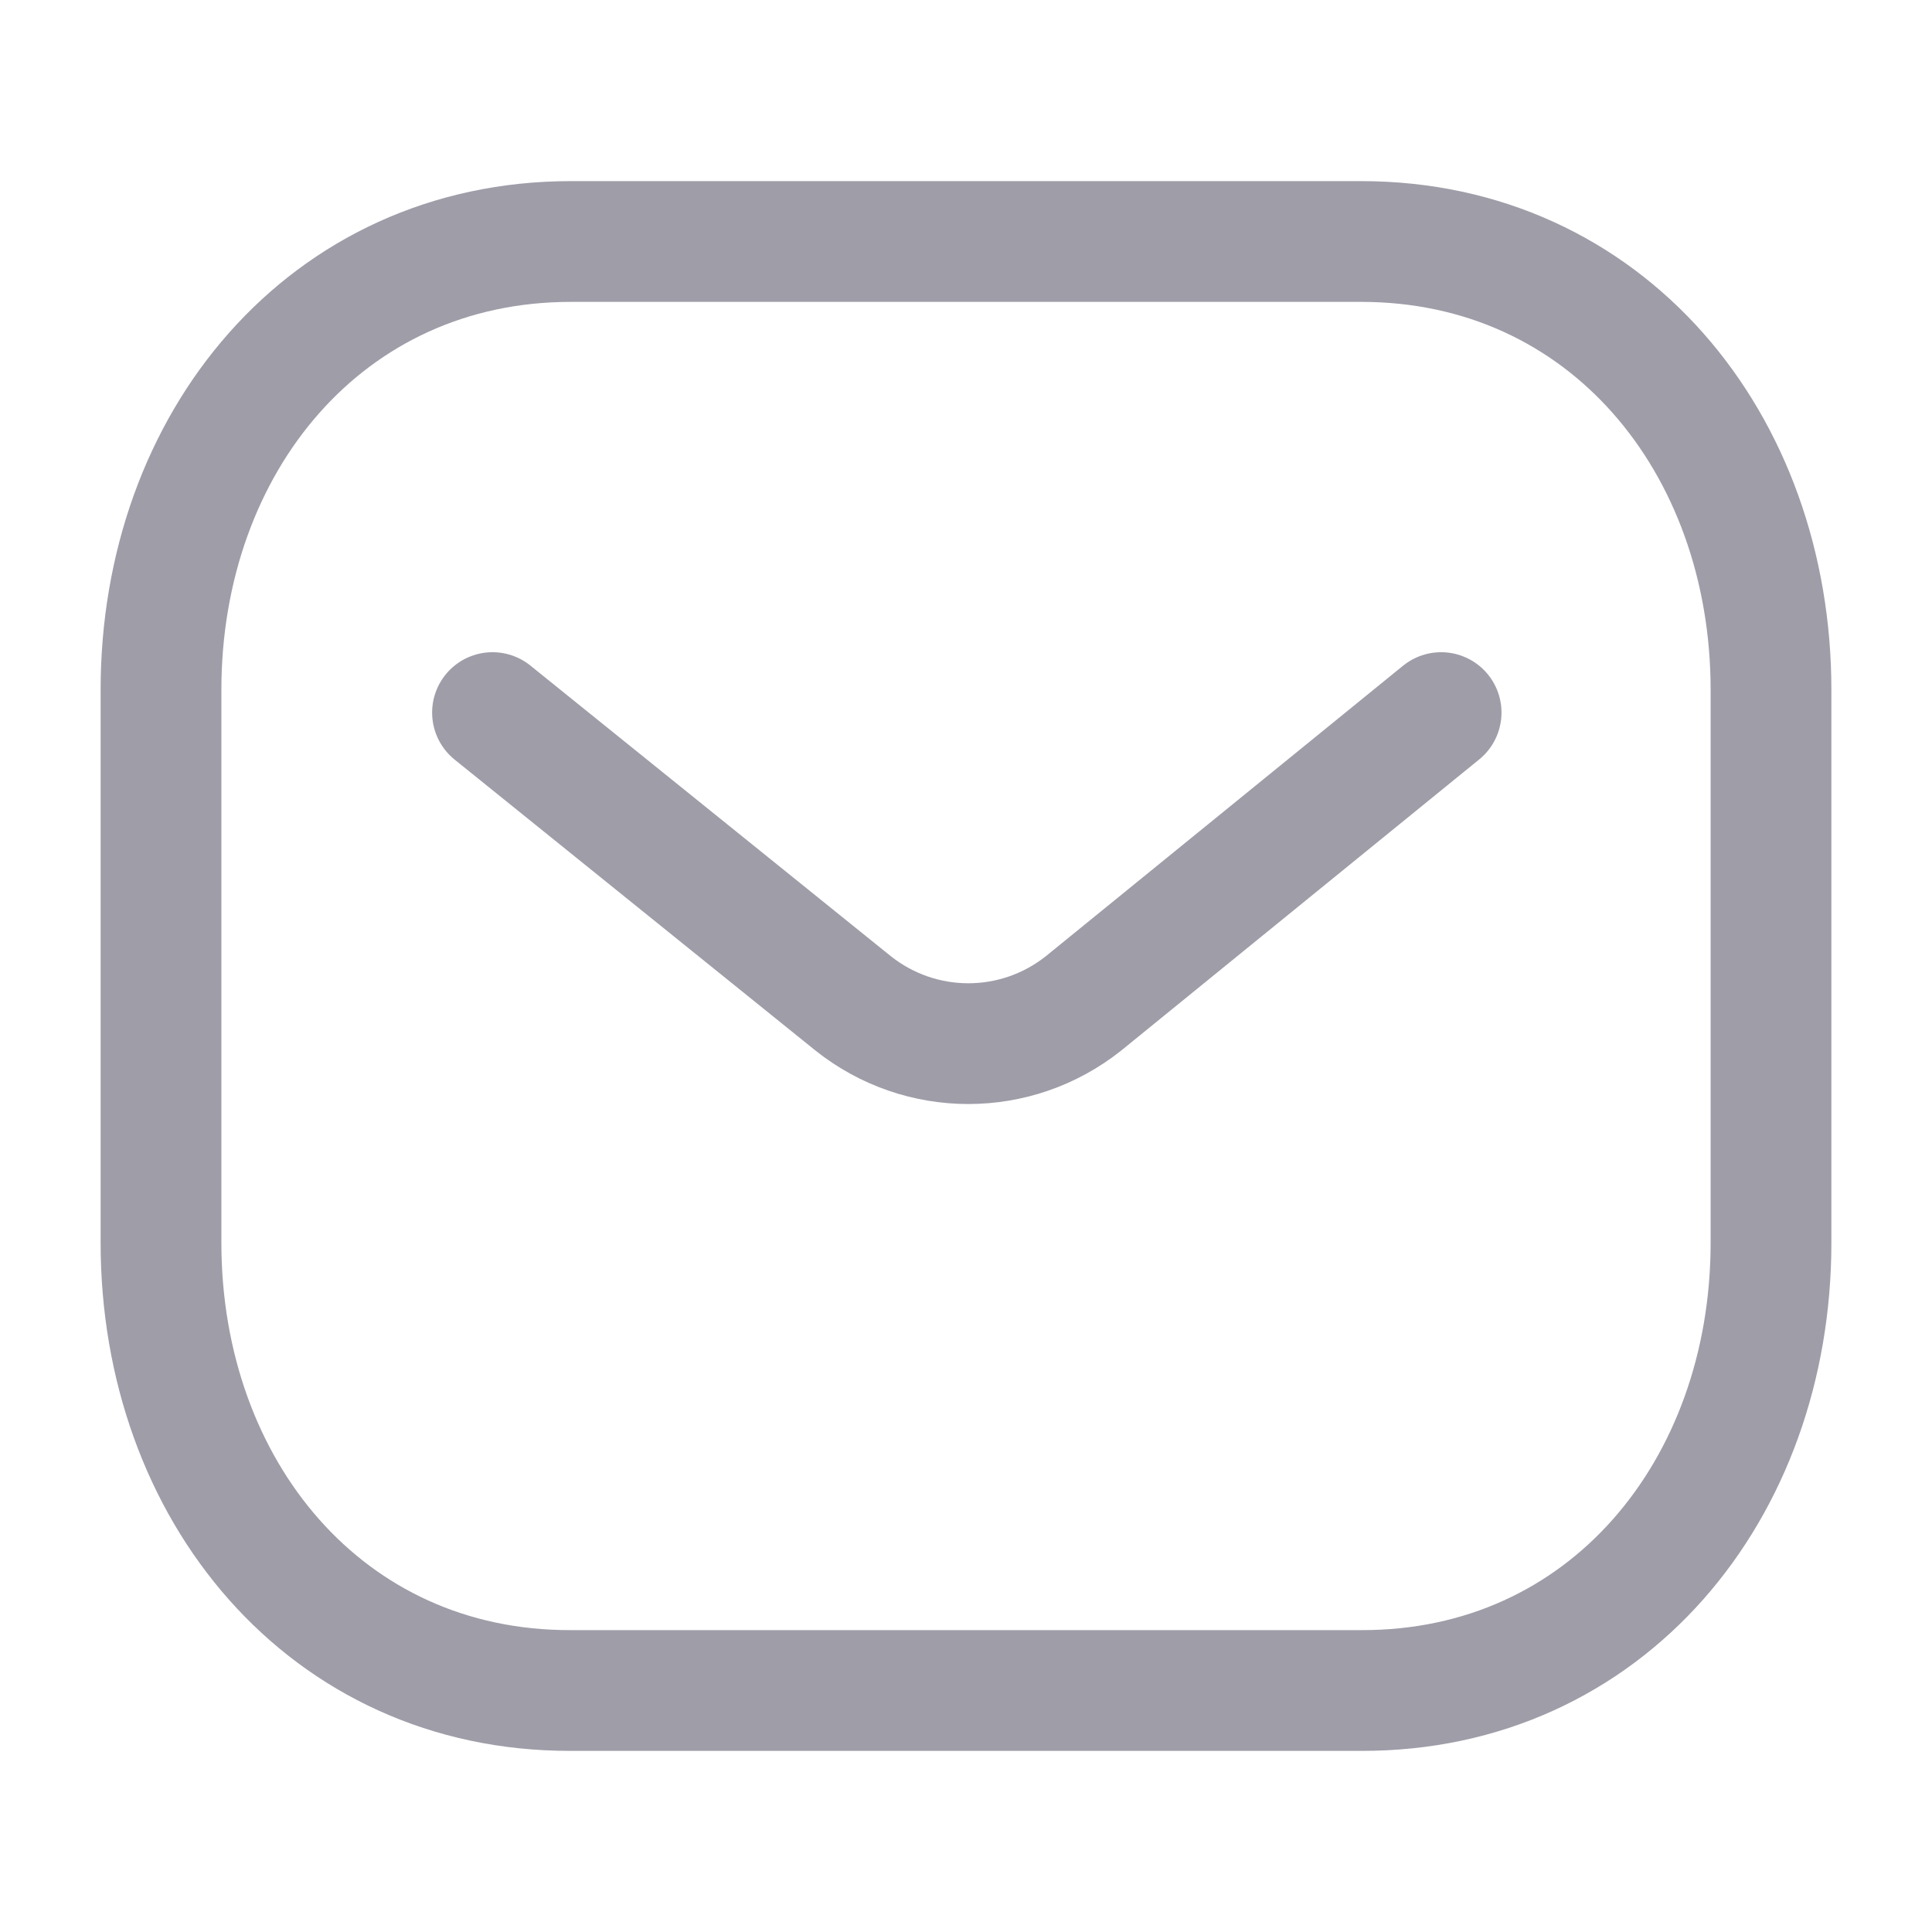
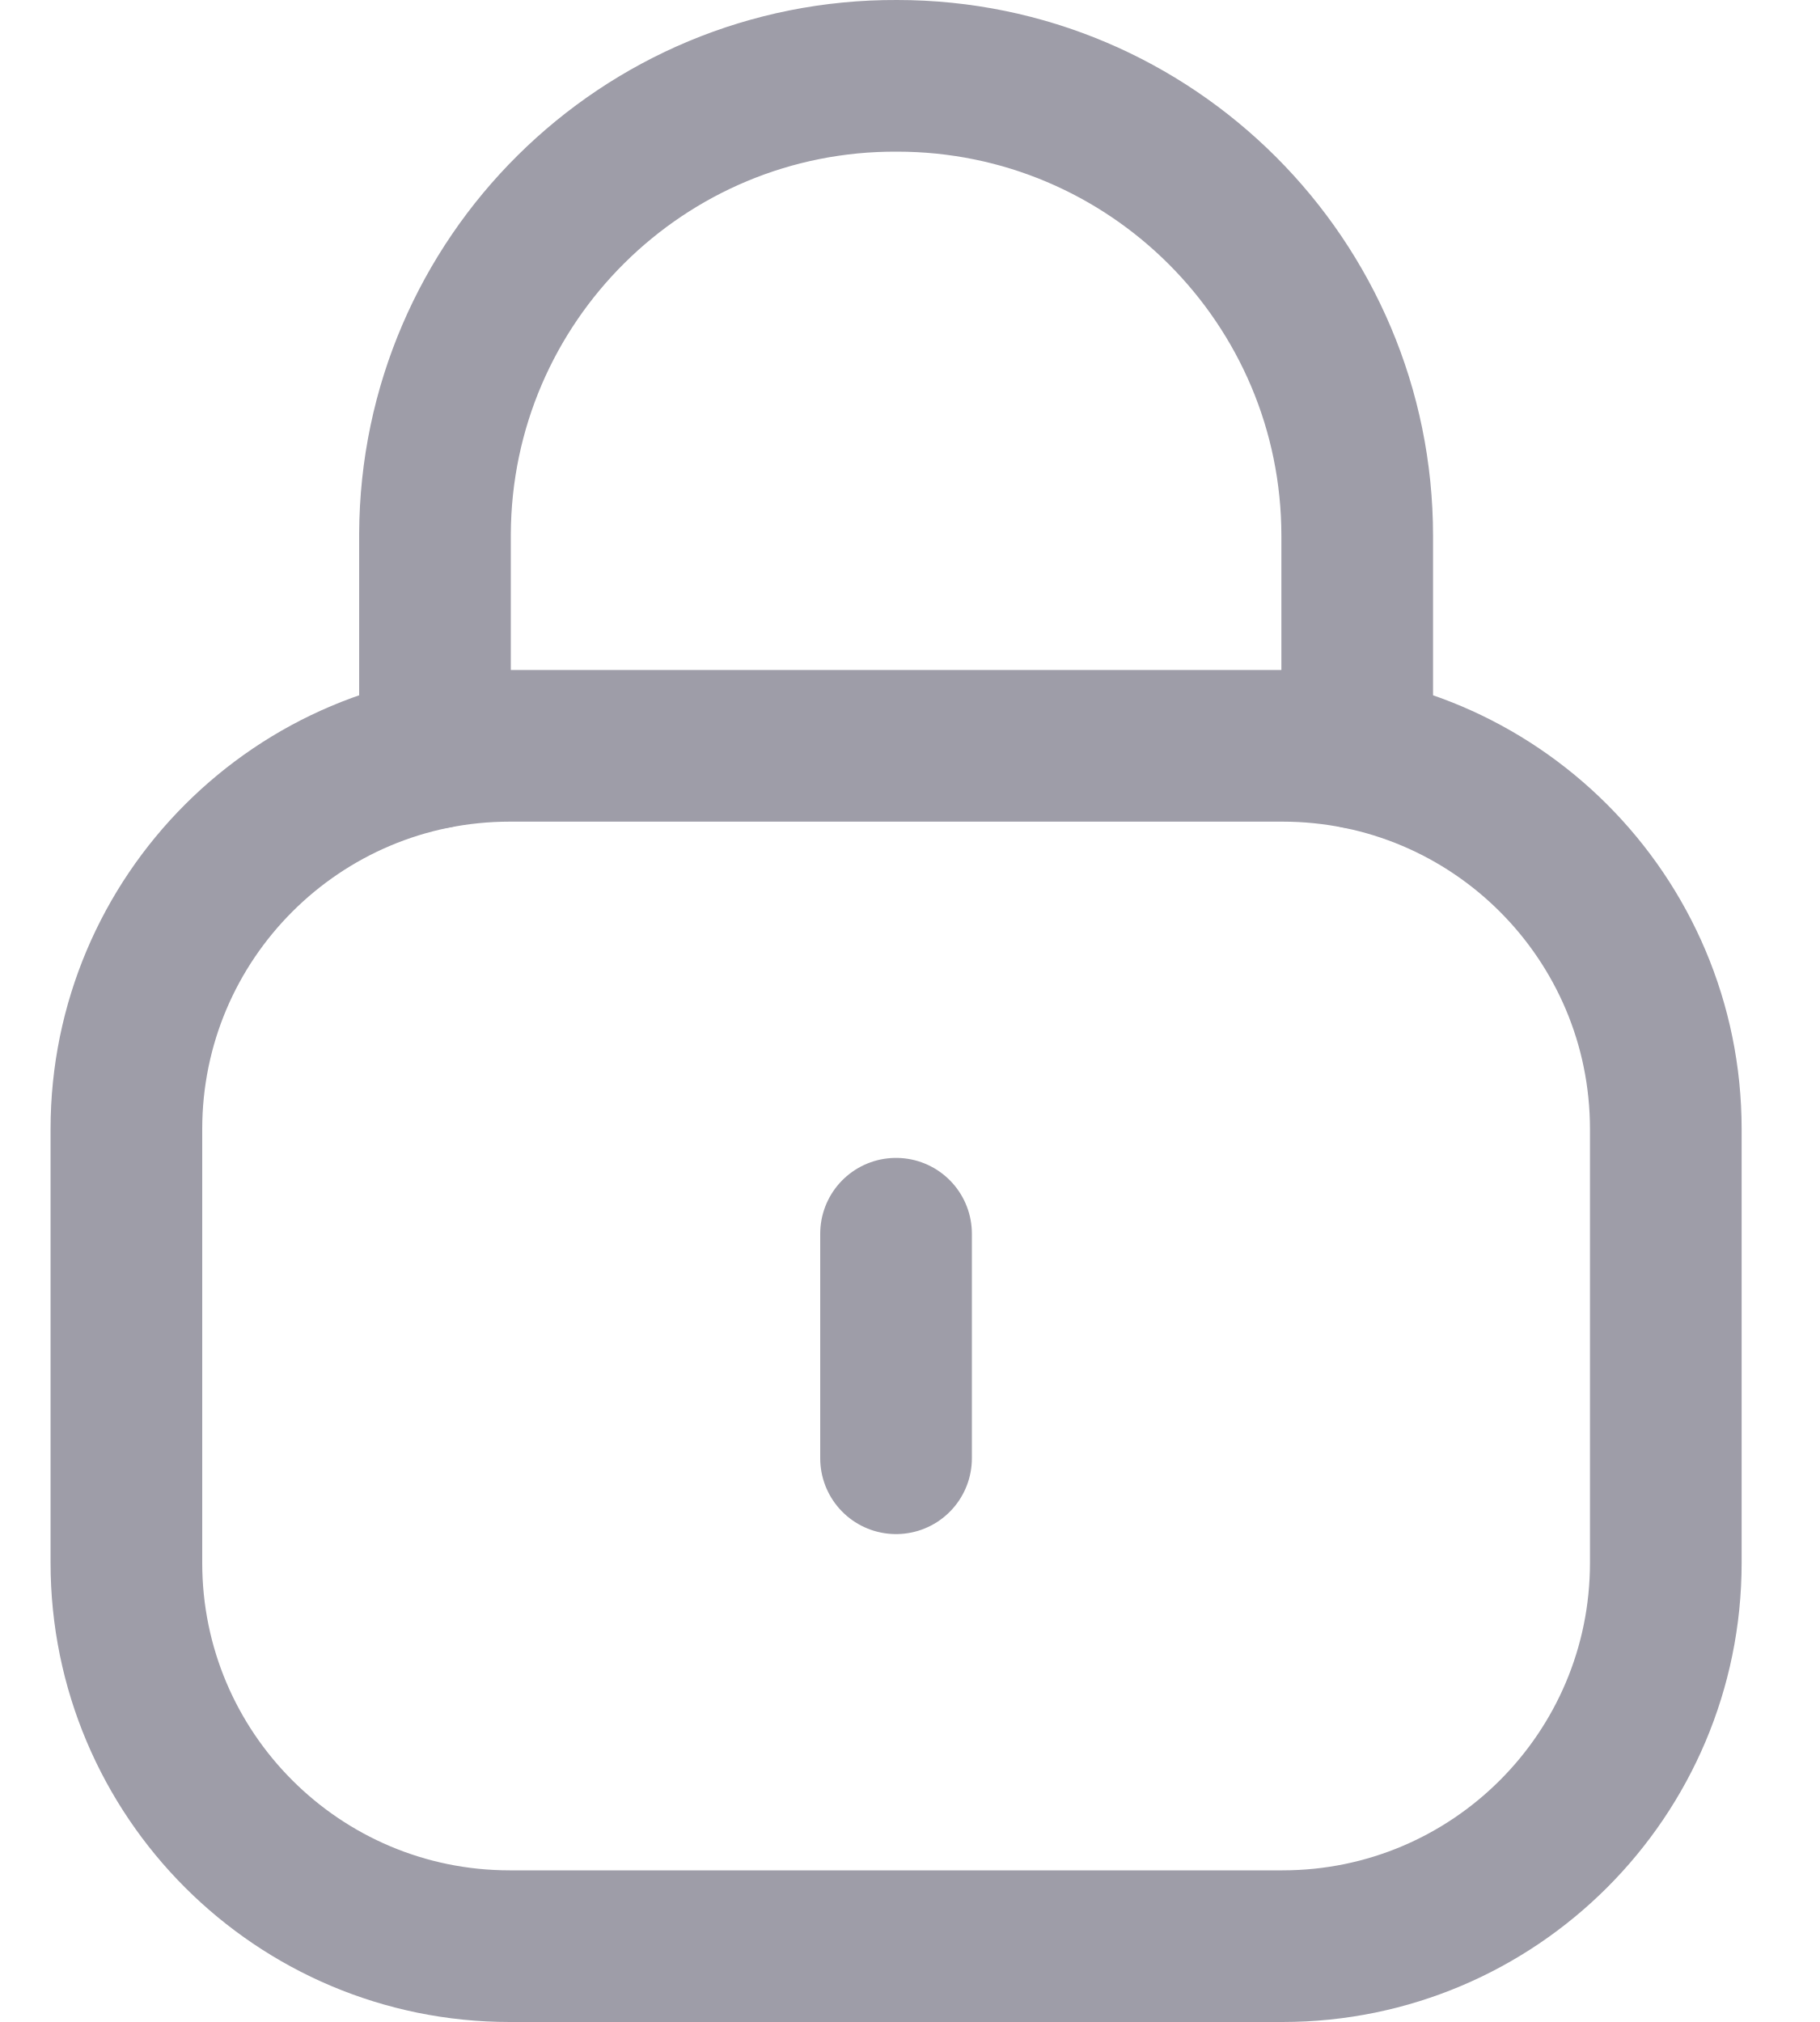
- <svg xmlns="http://www.w3.org/2000/svg" width="24" height="24" viewBox="0 0 24 24" fill="none">
-   <path d="M17.902 8.852L13.459 12.465C12.62 13.131 11.438 13.131 10.599 12.465L6.118 8.852" stroke="#9E9DA8" stroke-width="1.5" stroke-linecap="round" stroke-linejoin="round" />
-   <path fill-rule="evenodd" clip-rule="evenodd" d="M16.909 21C19.95 21.008 22 18.509 22 15.438V8.57C22 5.499 19.95 3 16.909 3H7.091C4.05 3 2 5.499 2 8.57V15.438C2 18.509 4.05 21.008 7.091 21H16.909Z" stroke="#9E9DA8" stroke-width="1.5" stroke-linecap="round" stroke-linejoin="round" />
+ <svg xmlns="http://www.w3.org/2000/svg" width="18" height="20" viewBox="0 0 18 20" fill="none">
+   <path d="M13.423 7.448V5.301C13.423 2.788 11.385 0.75 8.872 0.75C6.359 0.739 4.313 2.767 4.302 5.281V5.301V7.448" stroke="#9E9DA8" stroke-width="1.5" stroke-linecap="round" stroke-linejoin="round" />
+   <path fill-rule="evenodd" clip-rule="evenodd" d="M12.683 19.25H5.042C2.948 19.25 1.25 17.553 1.25 15.458V11.169C1.25 9.074 2.948 7.377 5.042 7.377H12.683C14.777 7.377 16.475 9.074 16.475 11.169V15.458C16.475 17.553 14.777 19.25 12.683 19.25Z" stroke="#9E9DA8" stroke-width="1.5" stroke-linecap="round" stroke-linejoin="round" />
+   <path d="M8.862 12.203V14.424" stroke="#9E9DA8" stroke-width="1.5" stroke-linecap="round" stroke-linejoin="round" />
</svg>
